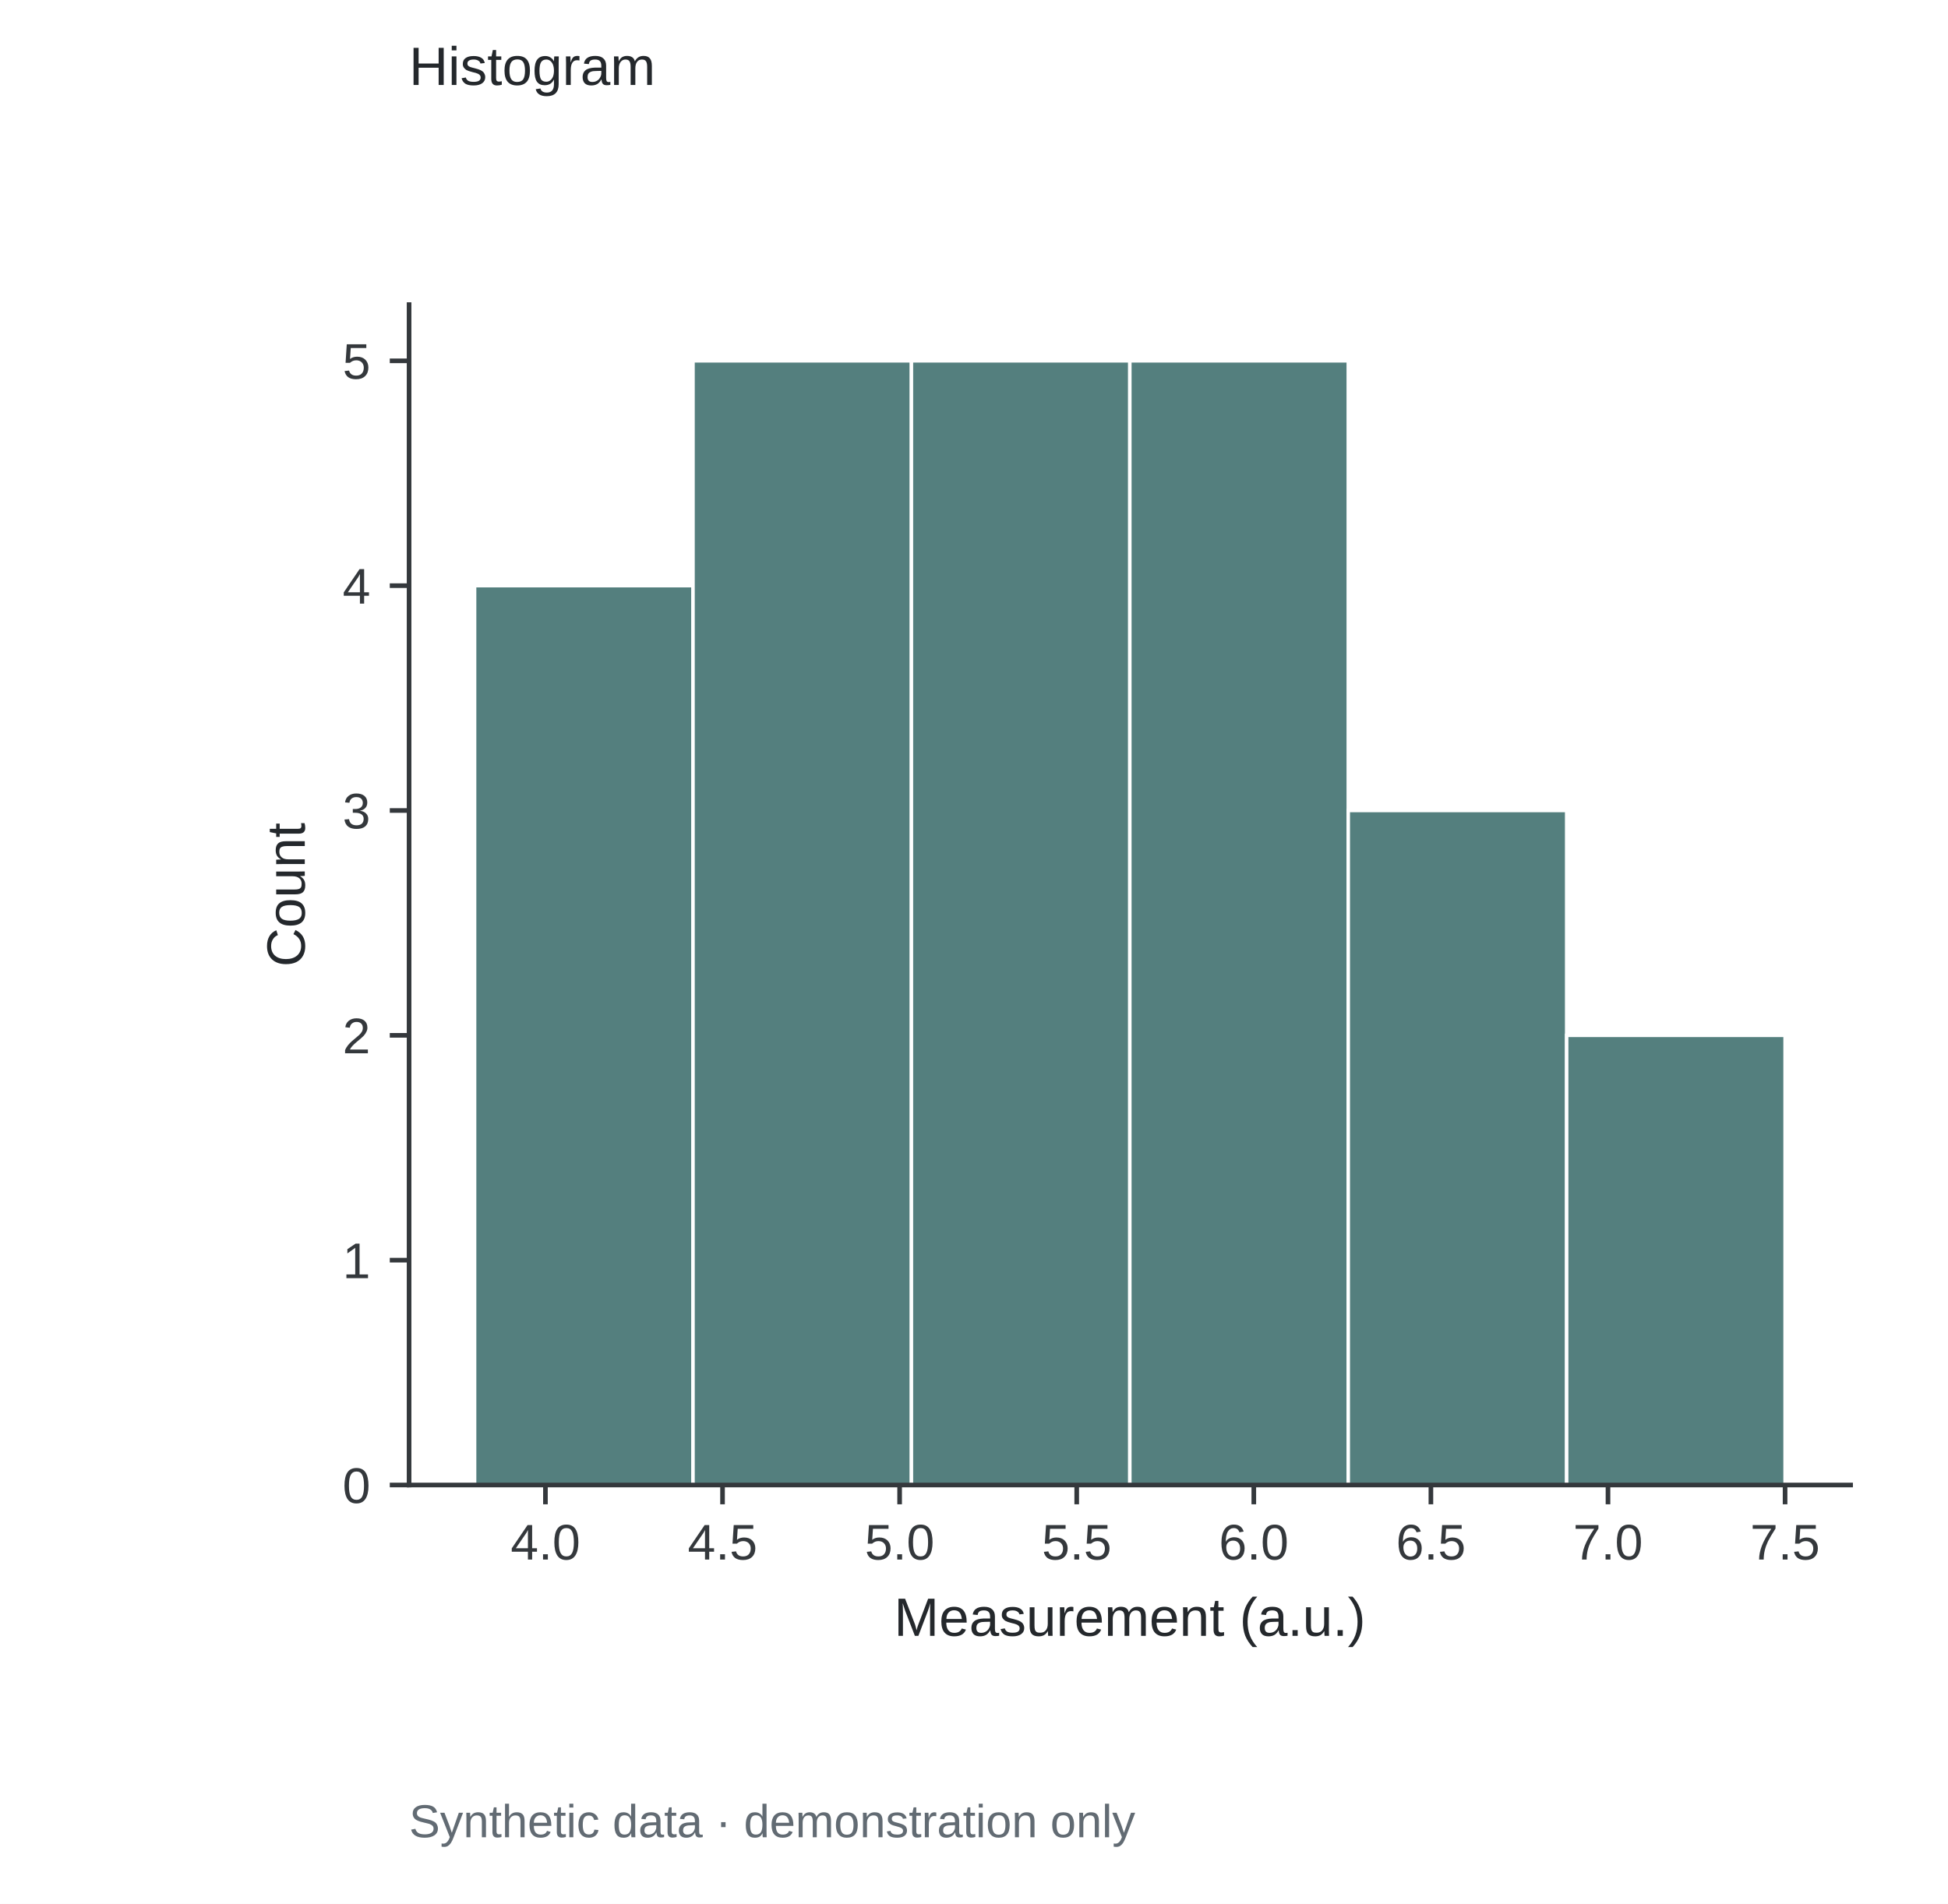
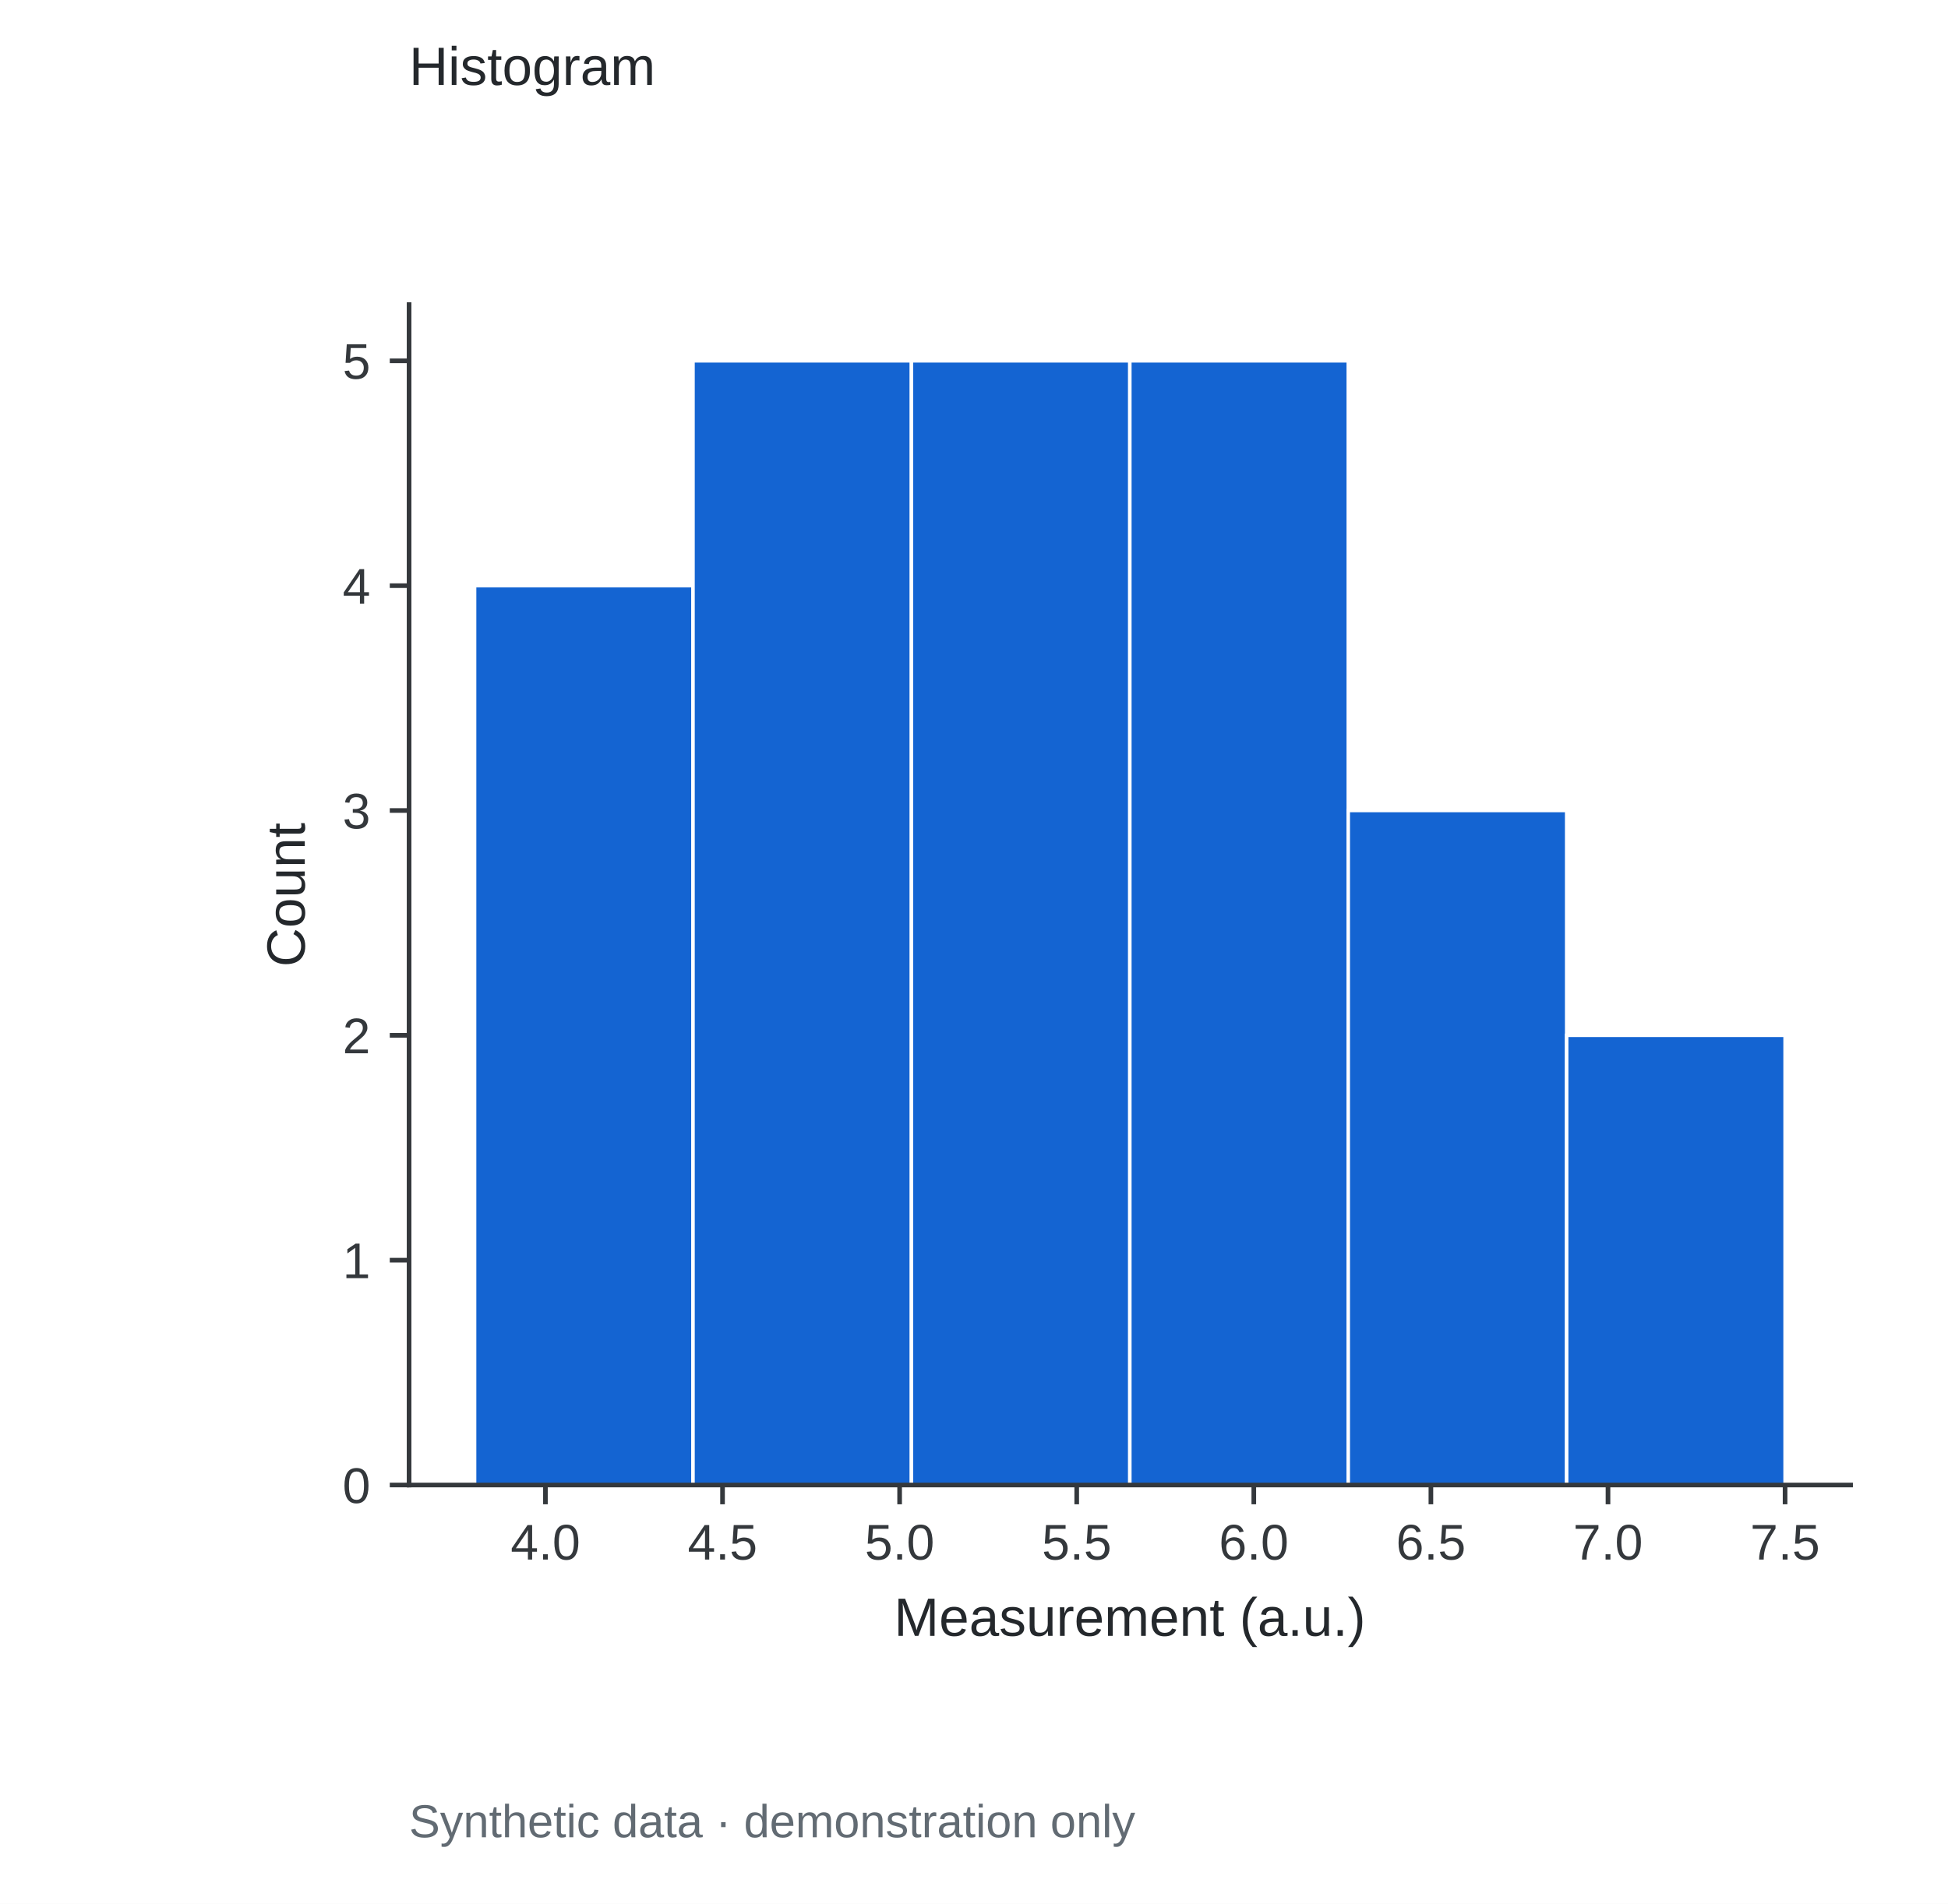
<svg xmlns="http://www.w3.org/2000/svg" xmlns:xlink="http://www.w3.org/1999/xlink" width="252.283pt" height="246.614pt" viewBox="0 0 252.283 246.614" version="1.1">
  <defs>
    <style type="text/css">*{stroke-linejoin: round; stroke-linecap: butt}</style>
  </defs>
  <g id="figure_1">
    <g id="patch_1">
      <path d="M 0 246.614 L 252.283 246.614 L 252.283 0 L 0 0 z " style="fill: #ffffff" />
    </g>
    <g id="axes_1">
      <g id="patch_2">
        <path d="M 52.98 192.359 L 239.669 192.359 L 239.669 39.458 L 52.98 39.458 z " style="fill: #ffffff" />
      </g>
      <g id="patch_3">
-         <path d="M 61.465 192.359 L 89.752 192.359 L 89.752 75.863 L 61.465 75.863 z " clip-path="url(#pee066ec17c)" style="fill: #547f7e; stroke: #ffffff; stroke-width: 0.45; stroke-linejoin: miter" />
+         <path d="M 61.465 192.359 L 89.752 192.359 L 89.752 75.863 L 61.465 75.863 z " clip-path="url(#pee066ec17c)" style="fill: #1464d2; stroke: #ffffff; stroke-width: 0.45; stroke-linejoin: miter" />
      </g>
      <g id="patch_4">
-         <path d="M 89.752 192.359 L 118.038 192.359 L 118.038 46.739 L 89.752 46.739 z " clip-path="url(#pee066ec17c)" style="fill: #547f7e; stroke: #ffffff; stroke-width: 0.45; stroke-linejoin: miter" />
+         <path d="M 89.752 192.359 L 118.038 192.359 L 118.038 46.739 L 89.752 46.739 z " clip-path="url(#pee066ec17c)" style="fill: #1464d2; stroke: #ffffff; stroke-width: 0.45; stroke-linejoin: miter" />
      </g>
      <g id="patch_5">
-         <path d="M 118.038 192.359 L 146.324 192.359 L 146.324 46.739 L 118.038 46.739 z " clip-path="url(#pee066ec17c)" style="fill: #547f7e; stroke: #ffffff; stroke-width: 0.45; stroke-linejoin: miter" />
+         <path d="M 118.038 192.359 L 146.324 192.359 L 146.324 46.739 L 118.038 46.739 z " clip-path="url(#pee066ec17c)" style="fill: #1464d2; stroke: #ffffff; stroke-width: 0.45; stroke-linejoin: miter" />
      </g>
      <g id="patch_6">
-         <path d="M 146.324 192.359 L 174.611 192.359 L 174.611 46.739 L 146.324 46.739 z " clip-path="url(#pee066ec17c)" style="fill: #547f7e; stroke: #ffffff; stroke-width: 0.45; stroke-linejoin: miter" />
+         <path d="M 146.324 192.359 L 174.611 192.359 L 174.611 46.739 L 146.324 46.739 z " clip-path="url(#pee066ec17c)" style="fill: #1464d2; stroke: #ffffff; stroke-width: 0.45; stroke-linejoin: miter" />
      </g>
      <g id="patch_7">
-         <path d="M 174.611 192.359 L 202.897 192.359 L 202.897 104.987 L 174.611 104.987 z " clip-path="url(#pee066ec17c)" style="fill: #547f7e; stroke: #ffffff; stroke-width: 0.45; stroke-linejoin: miter" />
+         <path d="M 174.611 192.359 L 202.897 192.359 L 202.897 104.987 L 174.611 104.987 z " clip-path="url(#pee066ec17c)" style="fill: #1464d2; stroke: #ffffff; stroke-width: 0.45; stroke-linejoin: miter" />
      </g>
      <g id="patch_8">
-         <path d="M 202.897 192.359 L 231.183 192.359 L 231.183 134.111 L 202.897 134.111 z " clip-path="url(#pee066ec17c)" style="fill: #547f7e; stroke: #ffffff; stroke-width: 0.45; stroke-linejoin: miter" />
+         <path d="M 202.897 192.359 L 231.183 192.359 L 231.183 134.111 L 202.897 134.111 z " clip-path="url(#pee066ec17c)" style="fill: #1464d2; stroke: #ffffff; stroke-width: 0.45; stroke-linejoin: miter" />
      </g>
      <g id="matplotlib.axis_1">
        <g id="xtick_1">
          <g id="line2d_1">
            <defs>
              <path id="ma31594571b" d="M 0 0 L 0 2.5 " style="stroke: #34383c; stroke-width: 0.6" />
            </defs>
            <g>
              <use xlink:href="#ma31594571b" x="70.639" y="192.359" style="fill: #34383c; stroke: #34383c; stroke-width: 0.6" />
            </g>
          </g>
          <g id="text_1">
            <text style="font-size: 6.5px; font-family: 'Arial', 'Helvetica', 'Noto Sans', 'DejaVu Sans', sans-serif; text-anchor: middle; fill: #34383c" x="70.639" y="202.012" transform="rotate(-0 70.63937 202.0116)">4.0</text>
          </g>
        </g>
        <g id="xtick_2">
          <g id="line2d_2">
            <g>
              <use xlink:href="#ma31594571b" x="93.574" y="192.359" style="fill: #34383c; stroke: #34383c; stroke-width: 0.6" />
            </g>
          </g>
          <g id="text_2">
            <text style="font-size: 6.5px; font-family: 'Arial', 'Helvetica', 'Noto Sans', 'DejaVu Sans', sans-serif; text-anchor: middle; fill: #34383c" x="93.574" y="202.012" transform="rotate(-0 93.57423 202.0116)">4.5</text>
          </g>
        </g>
        <g id="xtick_3">
          <g id="line2d_3">
            <g>
              <use xlink:href="#ma31594571b" x="116.509" y="192.359" style="fill: #34383c; stroke: #34383c; stroke-width: 0.6" />
            </g>
          </g>
          <g id="text_3">
            <text style="font-size: 6.5px; font-family: 'Arial', 'Helvetica', 'Noto Sans', 'DejaVu Sans', sans-serif; text-anchor: middle; fill: #34383c" x="116.509" y="202.012" transform="rotate(-0 116.5091 202.0116)">5.0</text>
          </g>
        </g>
        <g id="xtick_4">
          <g id="line2d_4">
            <g>
              <use xlink:href="#ma31594571b" x="139.444" y="192.359" style="fill: #34383c; stroke: #34383c; stroke-width: 0.6" />
            </g>
          </g>
          <g id="text_4">
            <text style="font-size: 6.5px; font-family: 'Arial', 'Helvetica', 'Noto Sans', 'DejaVu Sans', sans-serif; text-anchor: middle; fill: #34383c" x="139.444" y="202.012" transform="rotate(-0 139.444 202.0116)">5.5</text>
          </g>
        </g>
        <g id="xtick_5">
          <g id="line2d_5">
            <g>
              <use xlink:href="#ma31594571b" x="162.379" y="192.359" style="fill: #34383c; stroke: #34383c; stroke-width: 0.6" />
            </g>
          </g>
          <g id="text_5">
            <text style="font-size: 6.5px; font-family: 'Arial', 'Helvetica', 'Noto Sans', 'DejaVu Sans', sans-serif; text-anchor: middle; fill: #34383c" x="162.379" y="202.012" transform="rotate(-0 162.3788 202.0116)">6.0</text>
          </g>
        </g>
        <g id="xtick_6">
          <g id="line2d_6">
            <g>
              <use xlink:href="#ma31594571b" x="185.314" y="192.359" style="fill: #34383c; stroke: #34383c; stroke-width: 0.6" />
            </g>
          </g>
          <g id="text_6">
            <text style="font-size: 6.5px; font-family: 'Arial', 'Helvetica', 'Noto Sans', 'DejaVu Sans', sans-serif; text-anchor: middle; fill: #34383c" x="185.314" y="202.012" transform="rotate(-0 185.3137 202.0116)">6.5</text>
          </g>
        </g>
        <g id="xtick_7">
          <g id="line2d_7">
            <g>
              <use xlink:href="#ma31594571b" x="208.249" y="192.359" style="fill: #34383c; stroke: #34383c; stroke-width: 0.6" />
            </g>
          </g>
          <g id="text_7">
            <text style="font-size: 6.5px; font-family: 'Arial', 'Helvetica', 'Noto Sans', 'DejaVu Sans', sans-serif; text-anchor: middle; fill: #34383c" x="208.249" y="202.012" transform="rotate(-0 208.2485 202.0116)">7.0</text>
          </g>
        </g>
        <g id="xtick_8">
          <g id="line2d_8">
            <g>
              <use xlink:href="#ma31594571b" x="231.183" y="192.359" style="fill: #34383c; stroke: #34383c; stroke-width: 0.6" />
            </g>
          </g>
          <g id="text_8">
            <text style="font-size: 6.5px; font-family: 'Arial', 'Helvetica', 'Noto Sans', 'DejaVu Sans', sans-serif; text-anchor: middle; fill: #34383c" x="231.183" y="202.012" transform="rotate(-0 231.1834 202.0116)">7.5</text>
          </g>
        </g>
        <g id="text_9">
          <text style="font-size: 7px; font-family: 'Arial', 'Helvetica', 'Noto Sans', 'DejaVu Sans', sans-serif; text-anchor: middle; fill: #24282c" x="146.324" y="211.899" transform="rotate(-0 146.3244 211.8993)">Measurement (a.u.)</text>
        </g>
      </g>
      <g id="matplotlib.axis_2">
        <g id="ytick_1">
          <g id="line2d_9">
            <defs>
              <path id="m2f5bac8f4e" d="M 0 0 L -2.5 0 " style="stroke: #34383c; stroke-width: 0.6" />
            </defs>
            <g>
              <use xlink:href="#m2f5bac8f4e" x="52.98" y="192.359" style="fill: #34383c; stroke: #34383c; stroke-width: 0.6" />
            </g>
          </g>
          <g id="text_10">
            <text style="font-size: 6.5px; font-family: 'Arial', 'Helvetica', 'Noto Sans', 'DejaVu Sans', sans-serif; text-anchor: end; fill: #34383c" x="47.98" y="194.685" transform="rotate(-0 47.97953 194.6853)">0</text>
          </g>
        </g>
        <g id="ytick_2">
          <g id="line2d_10">
            <g>
              <use xlink:href="#m2f5bac8f4e" x="52.98" y="163.235" style="fill: #34383c; stroke: #34383c; stroke-width: 0.6" />
            </g>
          </g>
          <g id="text_11">
            <text style="font-size: 6.5px; font-family: 'Arial', 'Helvetica', 'Noto Sans', 'DejaVu Sans', sans-serif; text-anchor: end; fill: #34383c" x="47.98" y="165.561" transform="rotate(-0 47.97953 165.5614)">1</text>
          </g>
        </g>
        <g id="ytick_3">
          <g id="line2d_11">
            <g>
              <use xlink:href="#m2f5bac8f4e" x="52.98" y="134.111" style="fill: #34383c; stroke: #34383c; stroke-width: 0.6" />
            </g>
          </g>
          <g id="text_12">
            <text style="font-size: 6.5px; font-family: 'Arial', 'Helvetica', 'Noto Sans', 'DejaVu Sans', sans-serif; text-anchor: end; fill: #34383c" x="47.98" y="136.437" transform="rotate(-0 47.97953 136.4374)">2</text>
          </g>
        </g>
        <g id="ytick_4">
          <g id="line2d_12">
            <g>
              <use xlink:href="#m2f5bac8f4e" x="52.98" y="104.987" style="fill: #34383c; stroke: #34383c; stroke-width: 0.6" />
            </g>
          </g>
          <g id="text_13">
            <text style="font-size: 6.5px; font-family: 'Arial', 'Helvetica', 'Noto Sans', 'DejaVu Sans', sans-serif; text-anchor: end; fill: #34383c" x="47.98" y="107.313" transform="rotate(-0 47.97953 107.3135)">3</text>
          </g>
        </g>
        <g id="ytick_5">
          <g id="line2d_13">
            <g>
              <use xlink:href="#m2f5bac8f4e" x="52.98" y="75.863" style="fill: #34383c; stroke: #34383c; stroke-width: 0.6" />
            </g>
          </g>
          <g id="text_14">
            <text style="font-size: 6.5px; font-family: 'Arial', 'Helvetica', 'Noto Sans', 'DejaVu Sans', sans-serif; text-anchor: end; fill: #34383c" x="47.98" y="78.19" transform="rotate(-0 47.97953 78.18951)">4</text>
          </g>
        </g>
        <g id="ytick_6">
          <g id="line2d_14">
            <g>
              <use xlink:href="#m2f5bac8f4e" x="52.98" y="46.739" style="fill: #34383c; stroke: #34383c; stroke-width: 0.6" />
            </g>
          </g>
          <g id="text_15">
            <text style="font-size: 6.5px; font-family: 'Arial', 'Helvetica', 'Noto Sans', 'DejaVu Sans', sans-serif; text-anchor: end; fill: #34383c" x="47.98" y="49.066" transform="rotate(-0 47.97953 49.06555)">5</text>
          </g>
        </g>
        <g id="text_16">
          <text style="font-size: 7px; font-family: 'Arial', 'Helvetica', 'Noto Sans', 'DejaVu Sans', sans-serif; text-anchor: middle; fill: #24282c" x="39.474" y="115.909" transform="rotate(-90 39.47367 115.9087)">Count</text>
        </g>
      </g>
      <g id="patch_9">
        <path d="M 52.98 192.359 L 52.98 39.458 " style="fill: none; stroke: #34383c; stroke-width: 0.6; stroke-linejoin: miter; stroke-linecap: square" />
      </g>
      <g id="patch_10">
        <path d="M 52.98 192.359 L 239.669 192.359 " style="fill: none; stroke: #34383c; stroke-width: 0.6; stroke-linejoin: miter; stroke-linecap: square" />
      </g>
    </g>
    <g id="text_17">
      <text style="font-size: 6px; font-family: 'Arial', 'Helvetica', 'Noto Sans', 'DejaVu Sans', sans-serif; text-anchor: start; fill: #626b73" x="52.98" y="237.983" transform="rotate(-0 52.97953 237.9827)">Synthetic data · demonstration only</text>
    </g>
    <g id="text_18">
      <text style="font-size: 7px; font-family: 'Arial', 'Helvetica', 'Noto Sans', 'DejaVu Sans', sans-serif; text-anchor: start; fill: #24282c" x="52.98" y="11.01" transform="rotate(-0 52.97953 11.01047)">Histogram</text>
    </g>
  </g>
  <defs>
    <clipPath id="pee066ec17c">
      <rect x="52.98" y="39.458" width="186.69" height="152.901" />
    </clipPath>
  </defs>
</svg>
